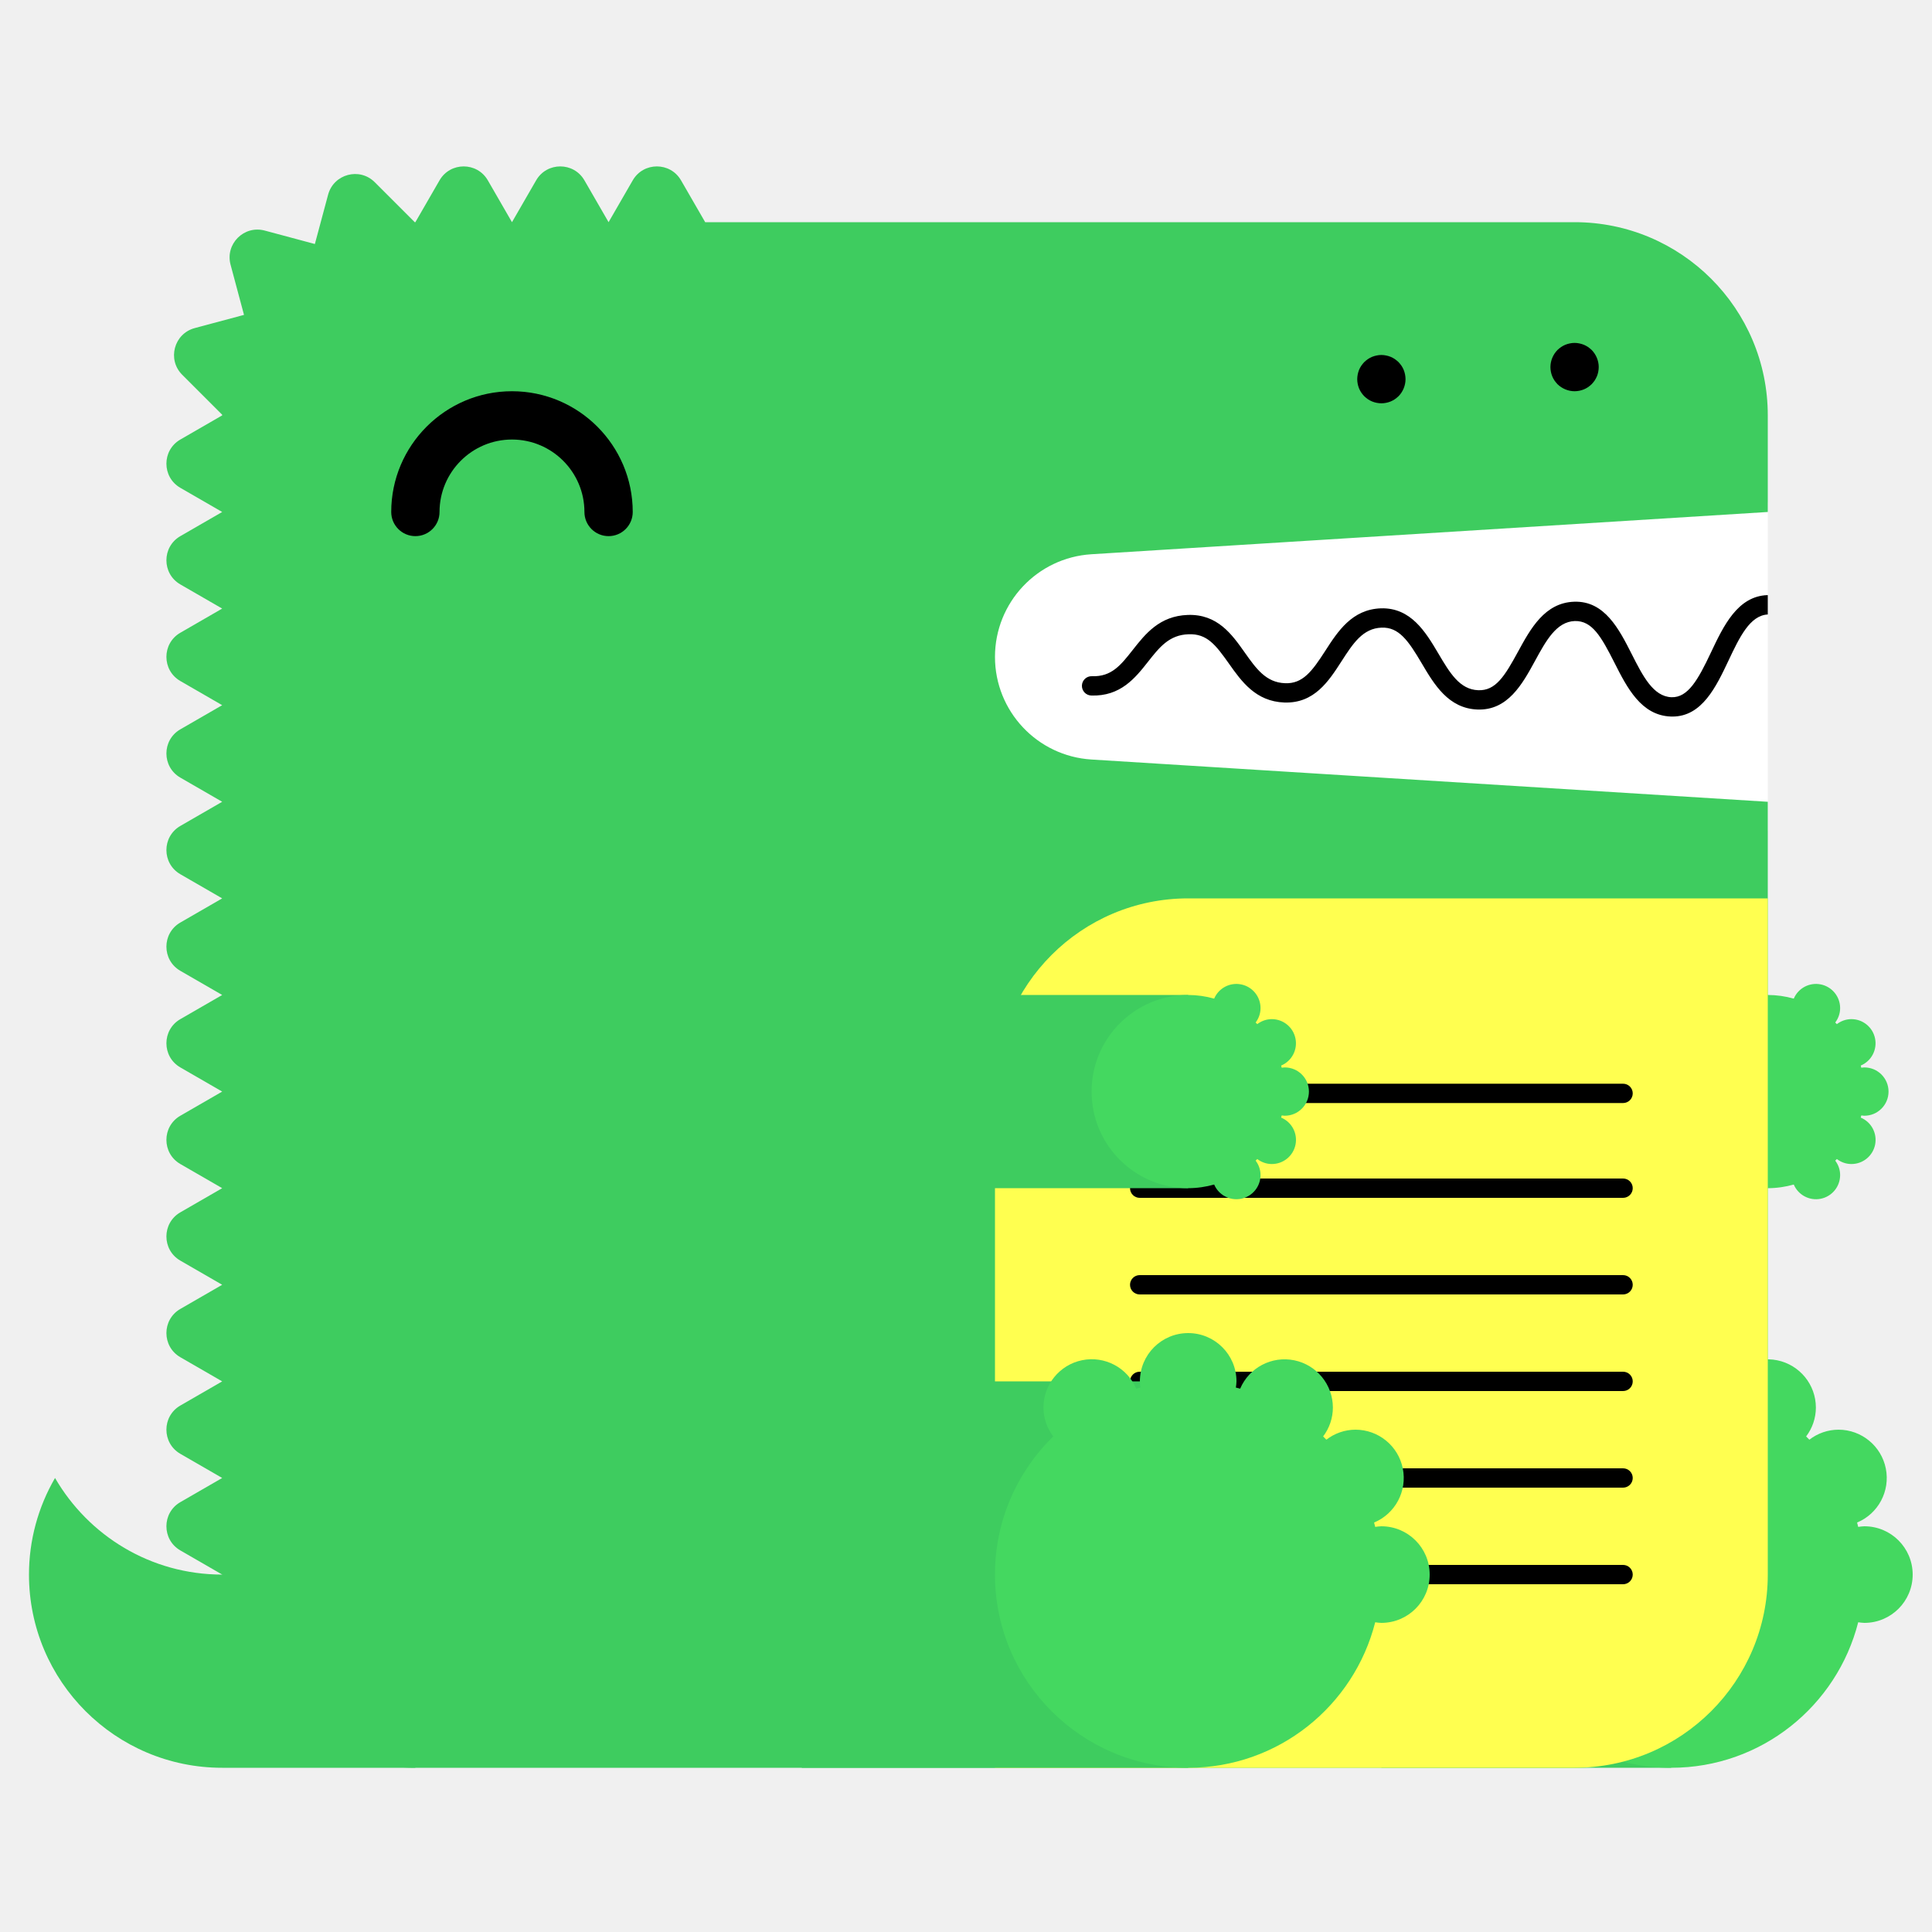
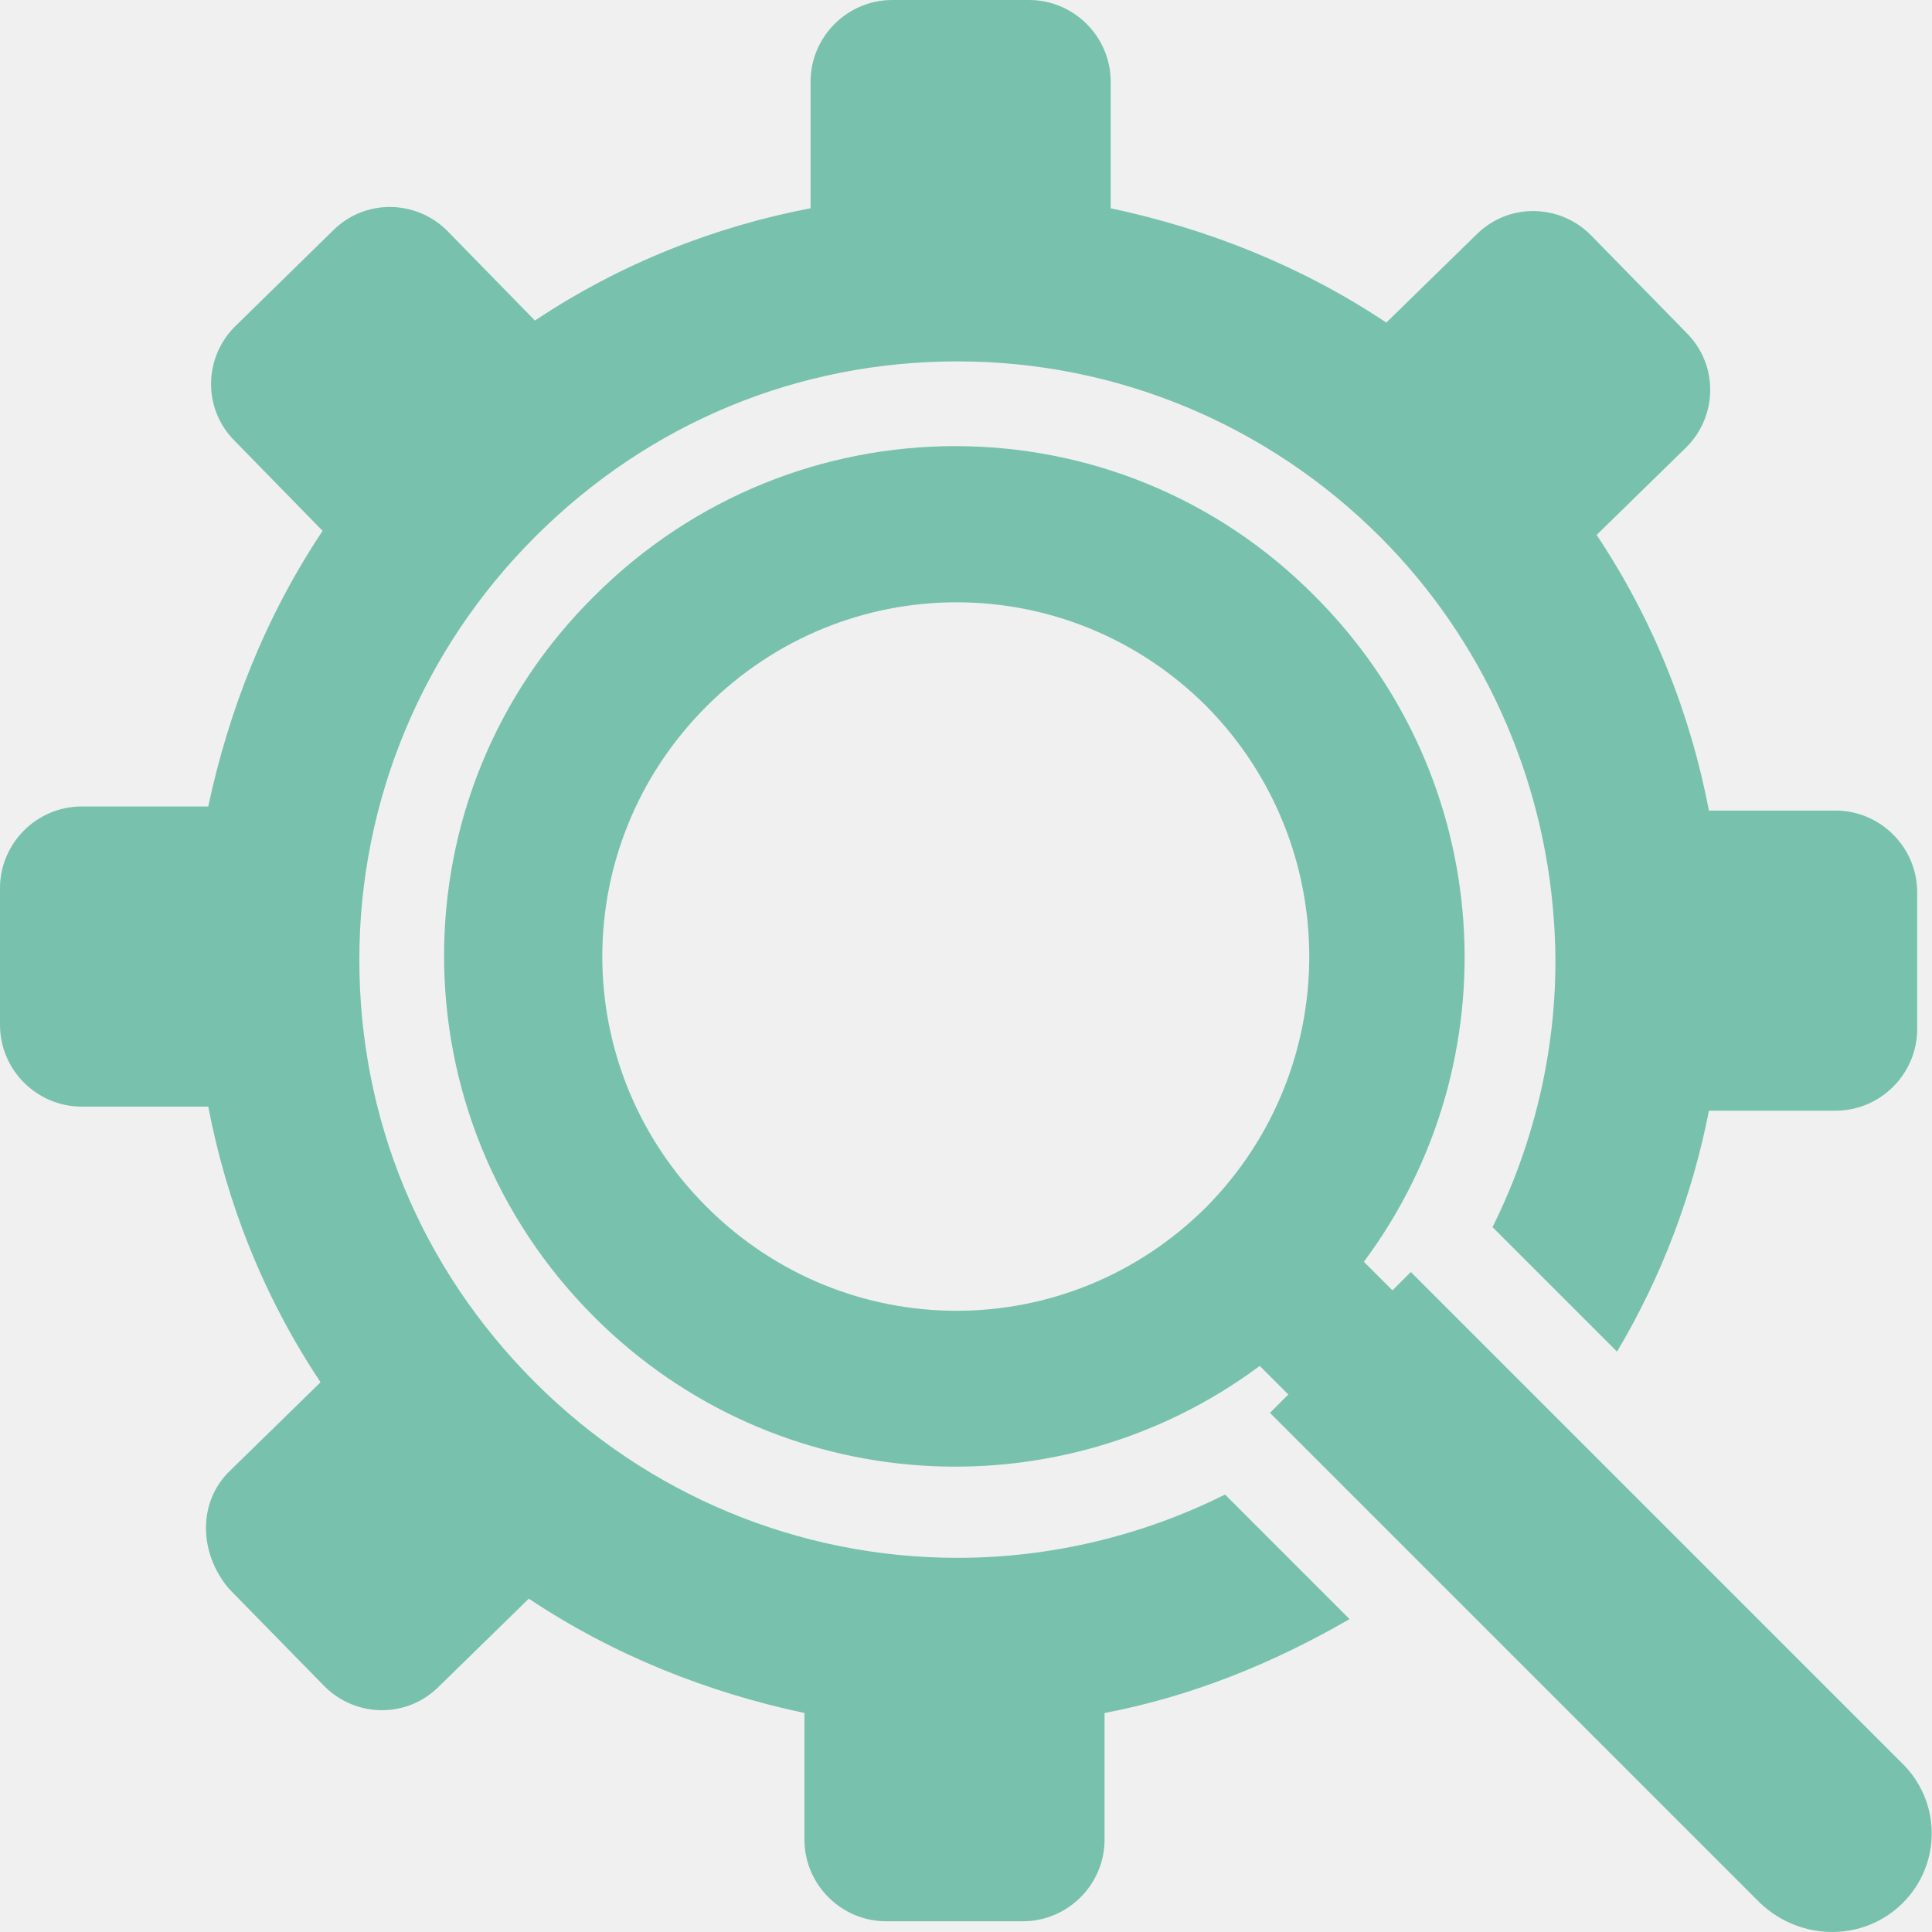
- <svg xmlns="http://www.w3.org/2000/svg" width="200" height="200" viewBox="0 0 200 200">
-   <g fill="none" fill-rule="evenodd">
-     <path fill="#FFF" d="M99 52h84v34H99z" />
-     <path d="M23 163c-7.398 0-13.843-4.027-17.303-10A19.886 19.886 0 0 0 3 163c0 11.046 8.954 20 20 20h20v-20H23z" fill="#3ECC5F" />
-     <path d="M112.98 57.376L183 53V43c0-11.046-8.954-20-20-20H73l-2.5-4.33c-1.112-1.925-3.889-1.925-5 0L63 23l-2.5-4.33c-1.111-1.925-3.889-1.925-5 0L53 23l-2.5-4.33c-1.111-1.925-3.889-1.925-5 0L43 23c-.022 0-.042.003-.065.003l-4.142-4.141c-1.57-1.571-4.252-.853-4.828 1.294l-1.369 5.104-5.192-1.392c-2.148-.575-4.111 1.389-3.535 3.536l1.39 5.193-5.102 1.367c-2.148.576-2.867 3.259-1.296 4.83l4.142 4.142c0 .021-.003.042-.003.064l-4.33 2.5c-1.925 1.111-1.925 3.889 0 5L23 53l-4.33 2.5c-1.925 1.111-1.925 3.889 0 5L23 63l-4.33 2.5c-1.925 1.111-1.925 3.889 0 5L23 73l-4.33 2.5c-1.925 1.111-1.925 3.889 0 5L23 83l-4.33 2.5c-1.925 1.111-1.925 3.889 0 5L23 93l-4.33 2.5c-1.925 1.111-1.925 3.889 0 5L23 103l-4.33 2.5c-1.925 1.111-1.925 3.889 0 5L23 113l-4.33 2.5c-1.925 1.111-1.925 3.889 0 5L23 123l-4.33 2.5c-1.925 1.111-1.925 3.889 0 5L23 133l-4.33 2.5c-1.925 1.111-1.925 3.889 0 5L23 143l-4.33 2.5c-1.925 1.111-1.925 3.889 0 5L23 153l-4.33 2.5c-1.925 1.111-1.925 3.889 0 5L23 163c0 11.046 8.954 20 20 20h120c11.046 0 20-8.954 20-20V83l-70.02-4.376A10.645 10.645 0 0 1 103 68c0-5.621 4.37-10.273 9.98-10.624" fill="#3ECC5F" />
-     <path fill="#3ECC5F" d="M143 183h30v-40h-30z" />
-     <path d="M193 158c-.219 0-.428.037-.639.064-.038-.15-.074-.301-.116-.451A5 5 0 0 0 190.32 148a4.96 4.96 0 0 0-3.016 1.036 26.531 26.531 0 0 0-.335-.336 4.955 4.955 0 0 0 1.011-2.987 5 5 0 0 0-9.599-1.959c-.148-.042-.297-.077-.445-.115.027-.211.064-.42.064-.639a5 5 0 0 0-5-5 5 5 0 0 0-5 5c0 .219.037.428.064.639-.148.038-.297.073-.445.115a4.998 4.998 0 0 0-9.599 1.959c0 1.125.384 2.151 1.011 2.987-3.717 3.632-6.031 8.693-6.031 14.3 0 11.046 8.954 20 20 20 9.339 0 17.16-6.41 19.361-15.064.211.027.42.064.639.064a5 5 0 0 0 5-5 5 5 0 0 0-5-5" fill="#44D860" />
-     <path fill="#3ECC5F" d="M153 123h30v-20h-30z" />
-     <path d="M193 115.5a2.5 2.5 0 1 0 0-5c-.109 0-.214.019-.319.032-.02-.075-.037-.15-.058-.225a2.501 2.501 0 0 0-.963-4.807c-.569 0-1.088.197-1.508.518a6.653 6.653 0 0 0-.168-.168c.314-.417.506-.931.506-1.494a2.5 2.5 0 0 0-4.8-.979A9.987 9.987 0 0 0 183 103c-5.522 0-10 4.478-10 10s4.478 10 10 10c.934 0 1.833-.138 2.69-.377a2.5 2.5 0 0 0 4.8-.979c0-.563-.192-1.077-.506-1.494.057-.055.113-.111.168-.168.42.321.939.518 1.508.518a2.5 2.5 0 0 0 .963-4.807c.021-.074.038-.15.058-.225.105.013.21.032.319.032" fill="#44D860" />
-     <path d="M63 55.5a2.5 2.5 0 0 1-2.5-2.5c0-4.136-3.364-7.5-7.5-7.5s-7.5 3.364-7.5 7.5a2.5 2.5 0 1 1-5 0c0-6.893 5.607-12.5 12.5-12.5S65.5 46.107 65.5 53a2.5 2.5 0 0 1-2.5 2.5" fill="#000" />
-     <path d="M103 183h60c11.046 0 20-8.954 20-20V93h-60c-11.046 0-20 8.954-20 20v70z" fill="#FFFF50" />
-     <path d="M168.02 124h-50.04a1 1 0 1 1 0-2h50.04a1 1 0 1 1 0 2m0 20h-50.04a1 1 0 1 1 0-2h50.04a1 1 0 1 1 0 2m0 20h-50.04a1 1 0 1 1 0-2h50.04a1 1 0 1 1 0 2m0-49.814h-50.04a1 1 0 1 1 0-2h50.04a1 1 0 1 1 0 2m0 19.814h-50.04a1 1 0 1 1 0-2h50.04a1 1 0 1 1 0 2m0 20h-50.04a1 1 0 1 1 0-2h50.04a1 1 0 1 1 0 2M183 61.611c-.012 0-.022-.006-.034-.005-3.09.105-4.552 3.196-5.842 5.923-1.346 2.85-2.387 4.703-4.093 4.647-1.889-.068-2.969-2.202-4.113-4.46-1.314-2.594-2.814-5.536-5.963-5.426-3.046.104-4.513 2.794-5.807 5.167-1.377 2.528-2.314 4.065-4.121 3.994-1.927-.07-2.951-1.805-4.136-3.813-1.321-2.236-2.848-4.75-5.936-4.664-2.994.103-4.465 2.385-5.763 4.4-1.373 2.13-2.335 3.428-4.165 3.351-1.973-.07-2.992-1.51-4.171-3.177-1.324-1.873-2.816-3.993-5.895-3.89-2.928.1-4.399 1.97-5.696 3.618-1.232 1.564-2.194 2.802-4.229 2.724a1 1 0 0 0-.072 2c3.017.101 4.545-1.8 5.872-3.487 1.177-1.496 2.193-2.787 4.193-2.855 1.926-.082 2.829 1.115 4.195 3.045 1.297 1.834 2.769 3.914 5.731 4.021 3.103.104 4.596-2.215 5.918-4.267 1.182-1.834 2.202-3.417 4.15-3.484 1.793-.067 2.769 1.35 4.145 3.681 1.297 2.197 2.766 4.686 5.787 4.796 3.125.108 4.634-2.62 5.949-5.035 1.139-2.088 2.214-4.06 4.119-4.126 1.793-.042 2.728 1.595 4.111 4.33 1.292 2.553 2.757 5.445 5.825 5.556l.169.003c3.064 0 4.518-3.075 5.805-5.794 1.139-2.41 2.217-4.68 4.067-4.773v-2z" fill="#000" />
-     <path fill="#3ECC5F" d="M83 183h40v-40H83z" />
-     <path d="M143 158c-.219 0-.428.037-.639.064-.038-.15-.074-.301-.116-.451A5 5 0 0 0 140.32 148a4.96 4.96 0 0 0-3.016 1.036 26.531 26.531 0 0 0-.335-.336 4.955 4.955 0 0 0 1.011-2.987 5 5 0 0 0-9.599-1.959c-.148-.042-.297-.077-.445-.115.027-.211.064-.42.064-.639a5 5 0 0 0-5-5 5 5 0 0 0-5 5c0 .219.037.428.064.639-.148.038-.297.073-.445.115a4.998 4.998 0 0 0-9.599 1.959c0 1.125.384 2.151 1.011 2.987-3.717 3.632-6.031 8.693-6.031 14.3 0 11.046 8.954 20 20 20 9.339 0 17.16-6.41 19.361-15.064.211.027.42.064.639.064a5 5 0 0 0 5-5 5 5 0 0 0-5-5" fill="#44D860" />
-     <path fill="#3ECC5F" d="M83 123h40v-20H83z" />
-     <path d="M133 115.5a2.5 2.5 0 1 0 0-5c-.109 0-.214.019-.319.032-.02-.075-.037-.15-.058-.225a2.501 2.501 0 0 0-.963-4.807c-.569 0-1.088.197-1.508.518a6.653 6.653 0 0 0-.168-.168c.314-.417.506-.931.506-1.494a2.5 2.5 0 0 0-4.8-.979A9.987 9.987 0 0 0 123 103c-5.522 0-10 4.478-10 10s4.478 10 10 10c.934 0 1.833-.138 2.69-.377a2.5 2.5 0 0 0 4.8-.979c0-.563-.192-1.077-.506-1.494.057-.055.113-.111.168-.168.42.321.939.518 1.508.518a2.5 2.5 0 0 0 .963-4.807c.021-.074.038-.15.058-.225.105.013.21.032.319.032" fill="#44D860" />
-     <path d="M143 41.75c-.16 0-.33-.02-.49-.05a2.52 2.52 0 0 1-.47-.14c-.15-.06-.29-.14-.431-.23-.13-.09-.259-.2-.38-.31-.109-.12-.219-.24-.309-.38s-.17-.28-.231-.43a2.619 2.619 0 0 1-.189-.96c0-.16.02-.33.05-.49.03-.16.08-.31.139-.47.061-.15.141-.29.231-.43.09-.13.2-.26.309-.38.121-.11.25-.22.38-.31.141-.09.281-.17.431-.23.149-.06.31-.11.47-.14.32-.07.65-.07.98 0 .159.03.32.08.47.14.149.06.29.14.43.23.13.09.259.2.38.31.11.12.22.25.31.38.09.14.17.28.23.43.06.16.11.31.14.47.029.16.05.33.05.49 0 .66-.271 1.31-.73 1.77-.121.11-.25.22-.38.31-.14.09-.281.17-.43.23a2.565 2.565 0 0 1-.96.19m20-1.25c-.66 0-1.3-.27-1.771-.73a3.802 3.802 0 0 1-.309-.38c-.09-.14-.17-.28-.231-.43a2.619 2.619 0 0 1-.189-.96c0-.66.27-1.3.729-1.77.121-.11.25-.22.38-.31.141-.09.281-.17.431-.23.149-.06.31-.11.47-.14.32-.07.66-.07.98 0 .159.03.32.08.47.14.149.06.29.14.43.23.13.09.259.2.38.31.459.47.73 1.11.73 1.77 0 .16-.021.33-.05.49-.03.16-.08.32-.14.47-.07.15-.14.29-.23.43-.09.13-.2.26-.31.38-.121.11-.25.22-.38.31-.14.09-.281.17-.43.23a2.565 2.565 0 0 1-.96.19" fill="#000" />
+ <svg xmlns="http://www.w3.org/2000/svg" id="svg101" version="1.1" viewBox="0 0 26.458 26.462" height="26.462mm" width="26.458mm">
+   <defs id="defs95" />
+   <g transform="translate(-54.80655,-88.06674)" id="layer1">
+     <g style="fill:#048ad8;fill-opacity:1" transform="matrix(0.2796487,0,0,0.2796487,54.0515,87.31169)" id="g68">
+       <path style="fill:#78C2AD;fill-opacity:1" id="path66" d="m 14,74.7 4.4,-4.3 C 15.6,66.2 13.8,61.6 12.9,56.9 H 6.7 c -2.2,0 -4,-1.8 -4,-4 v -6.7 c 0,-2.2 1.8,-4 4,-4 h 6.2 c 1,-4.7 2.8,-9.3 5.6,-13.5 l -4.3,-4.4 c -1.6,-1.6 -1.5,-4.1 0,-5.6 L 19,14 c 1.6,-1.6 4.1,-1.5 5.6,0 l 4.3,4.4 c 4.2,-2.8 8.8,-4.6 13.5,-5.5 V 6.7 c 0,-2.2 1.8,-4 4,-4 h 6.7 c 2.2,0 4,1.8 4,4 v 6.2 c 4.7,1 9.3,2.8 13.5,5.6 L 75,14.2 c 1.6,-1.6 4.1,-1.5 5.6,0 l 4.7,4.8 c 1.6,1.6 1.5,4.1 0,5.6 l -4.4,4.3 c 2.8,4.2 4.6,8.8 5.5,13.5 h 6.2 c 2.2,0 4,1.8 4,4 v 6.7 c 0,2.2 -1.8,4 -4,4 h -6.2 c -0.8,4.1 -2.3,8.1 -4.5,11.8 l -6.1,-6.1 c 2.3,-4.6 3.4,-9.9 3,-15.1 C 78.3,40.7 75.3,34 70.3,29 64.8,23.5 57.4,20.4 49.6,20.4 c -7.8,0 -15.1,3 -20.7,8.6 -5.5,5.5 -8.6,12.9 -8.6,20.7 0,7.8 3,15.1 8.6,20.7 5.5,5.5 12.9,8.6 20.7,8.6 4.6,0 9.1,-1.1 13.1,-3.1 l 6.1,6.1 c -3.8,2.2 -7.8,3.8 -12,4.6 v 6.2 c 0,2.2 -1.8,4 -4,4 h -6.7 c -2.2,0 -4,-1.8 -4,-4 V 86.6 C 37.4,85.6 32.8,83.8 28.6,81 l -4.4,4.3 c -1.6,1.6 -4.1,1.5 -5.6,0 L 13.9,80.5 C 12.4,78.7 12.4,76.2 14,74.7 Z m 81.9,21.2 c -1.9,1.9 -5,1.9 -7,0 l -24,-24 0.9,-0.9 -1.4,-1.4 C 54.6,76.9 40.7,76.1 31.8,67.2 22,57.4 22,41.6 31.8,31.9 c 9.8,-9.8 25.6,-9.8 35.3,0 8.9,8.9 9.7,22.8 2.4,32.6 l 1.4,1.4 0.9,-0.9 24,24 c 2,1.9 2,5 0.1,6.9 z M 61.8,37.3 c -6.8,-6.8 -17.7,-6.8 -24.5,0 -6.8,6.8 -6.8,17.7 0,24.5 6.8,6.8 17.7,6.8 24.5,0 6.7,-6.8 6.7,-17.7 0,-24.5 z" />
+     </g>
  </g>
</svg>
